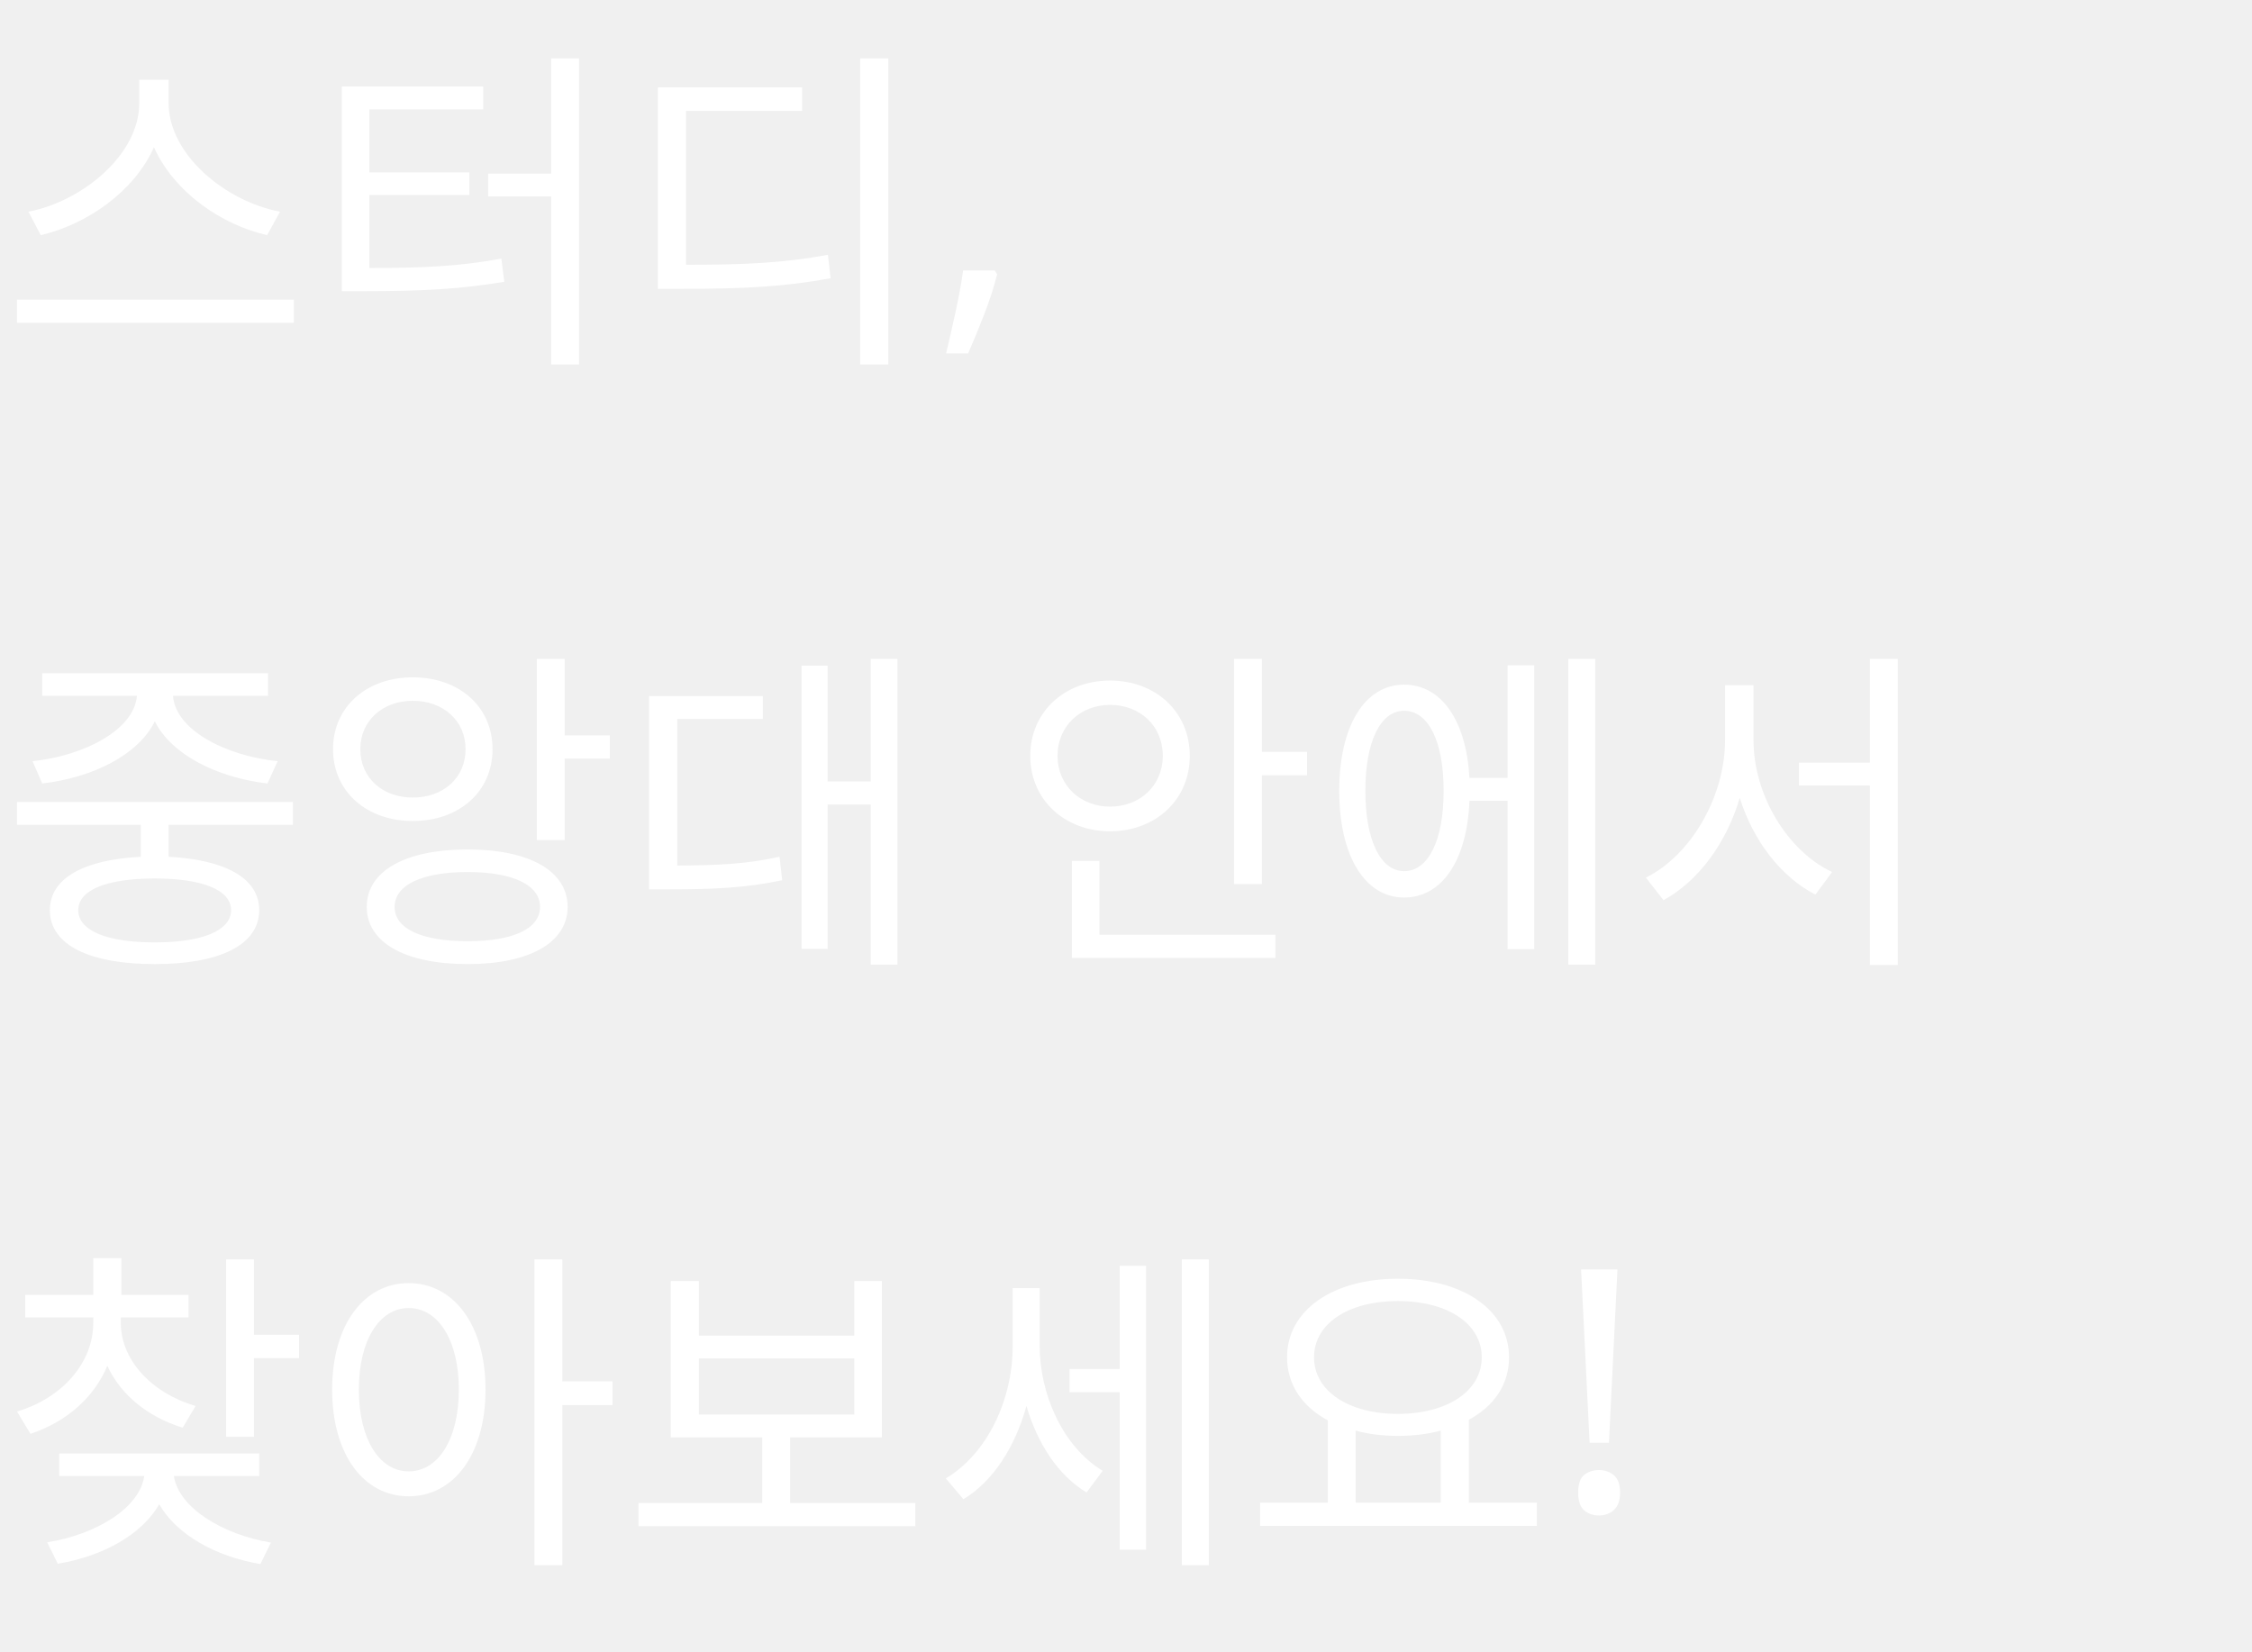
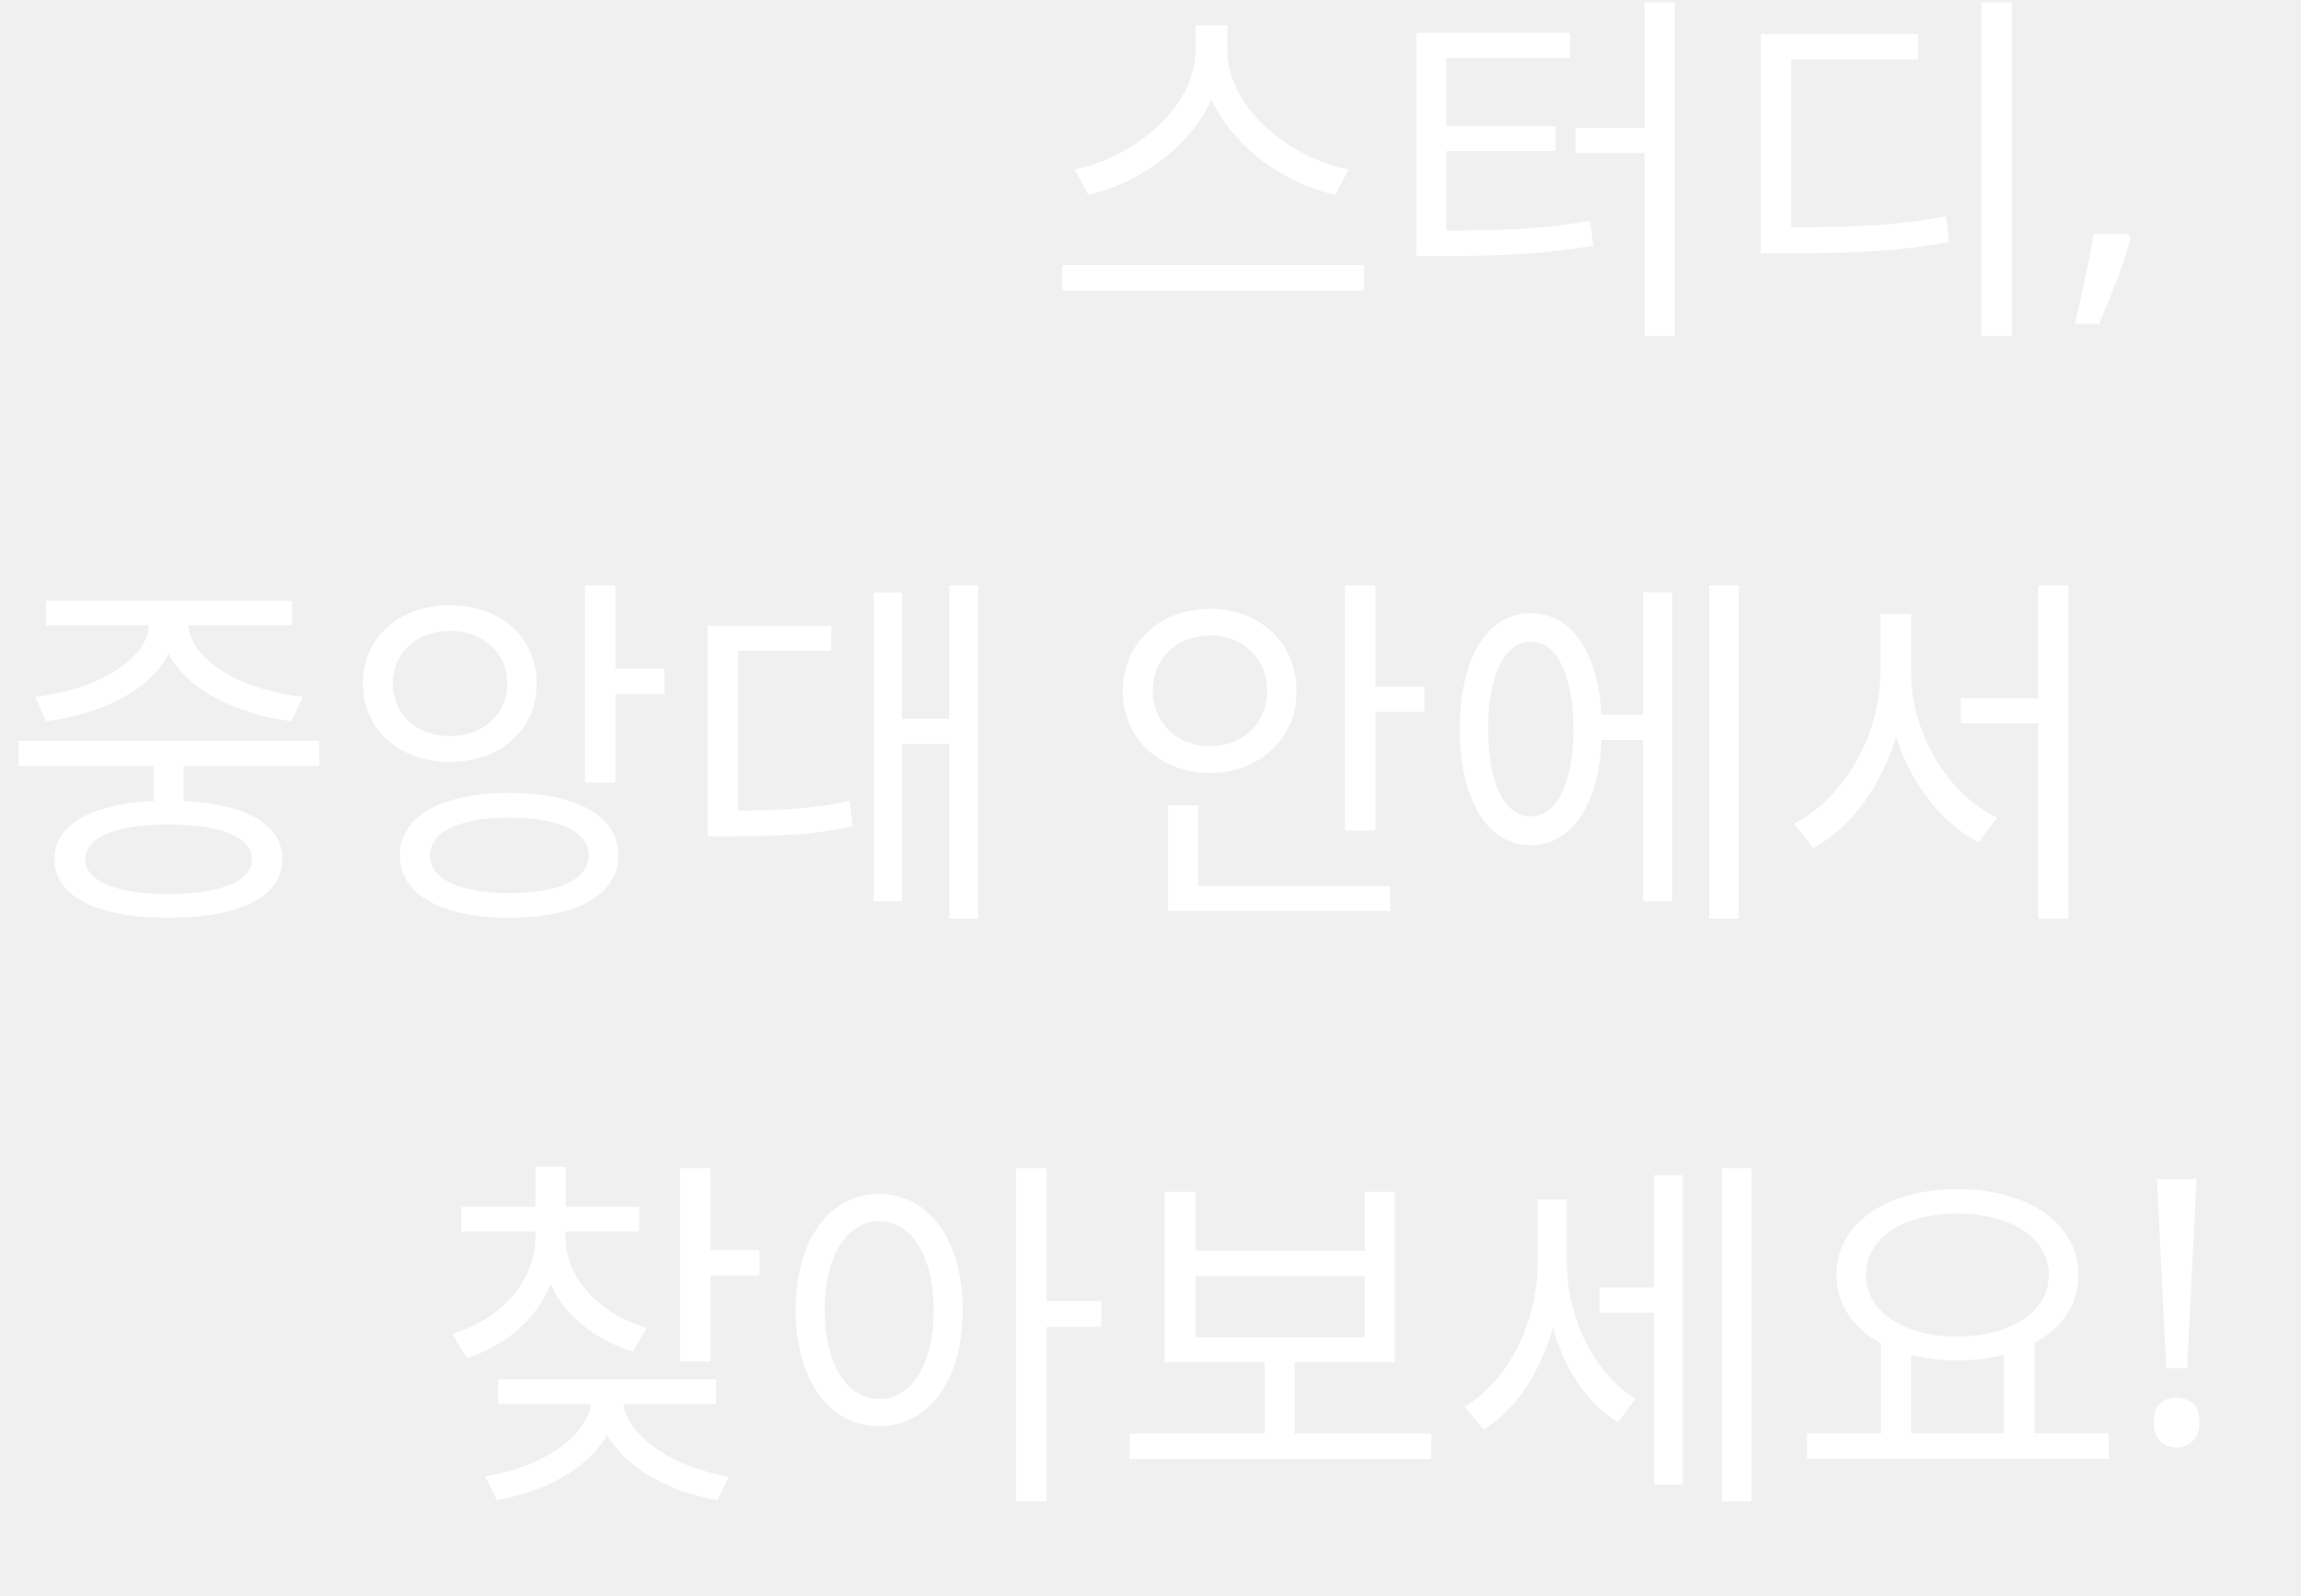
- <svg xmlns="http://www.w3.org/2000/svg" width="120" height="88" viewBox="0 0 120 88">
-   <defs>
-     <style>
-       .cls-1 {
-         fill: #fff;
-         font-size: 18px;
-         font-family: esamanruBold, esamanru;
-       }
- 
-       .cls-2 {
-         fill: none;
-         opacity: 0.852;
-       }
-     </style>
-   </defs>
-   <g id="그룹_10571" data-name="그룹 10571" transform="translate(3203 8336)">
-     <text id="스터디_중앙대_안에서_찾아보세요_" data-name="스터디,  중앙대 안에서  찾아보세요!" class="cls-1" transform="translate(-3203 -8318)">
-       <tspan x="0" y="0">스터디, </tspan>
-       <tspan x="0" y="32">중앙대 안에서 </tspan>
-       <tspan x="0" y="64">찾아보세요!</tspan>
-     </text>
-     <rect id="사각형_7151" data-name="사각형 7151" class="cls-2" width="120" height="88" transform="translate(-3203 -8336)" />
-   </g>
+ <svg xmlns="http://www.w3.org/2000/svg" width="150" height="104" viewBox="0 0 150 104">
+   <text id="스터디_중앙대_안에서_찾아보세요_" data-name="스터디,  중앙대 안에서  찾아보세요!" transform="translate(150 20)" fill="#fff" font-size="24" font-family="esamanruBold, esamanru">
+     <tspan x="-81.96" y="0">스터디, </tspan>
+     <tspan x="-150" y="38">중앙대 안에서 </tspan>
+     <tspan x="-121.728" y="76">찾아보세요!</tspan>
+   </text>
</svg>
